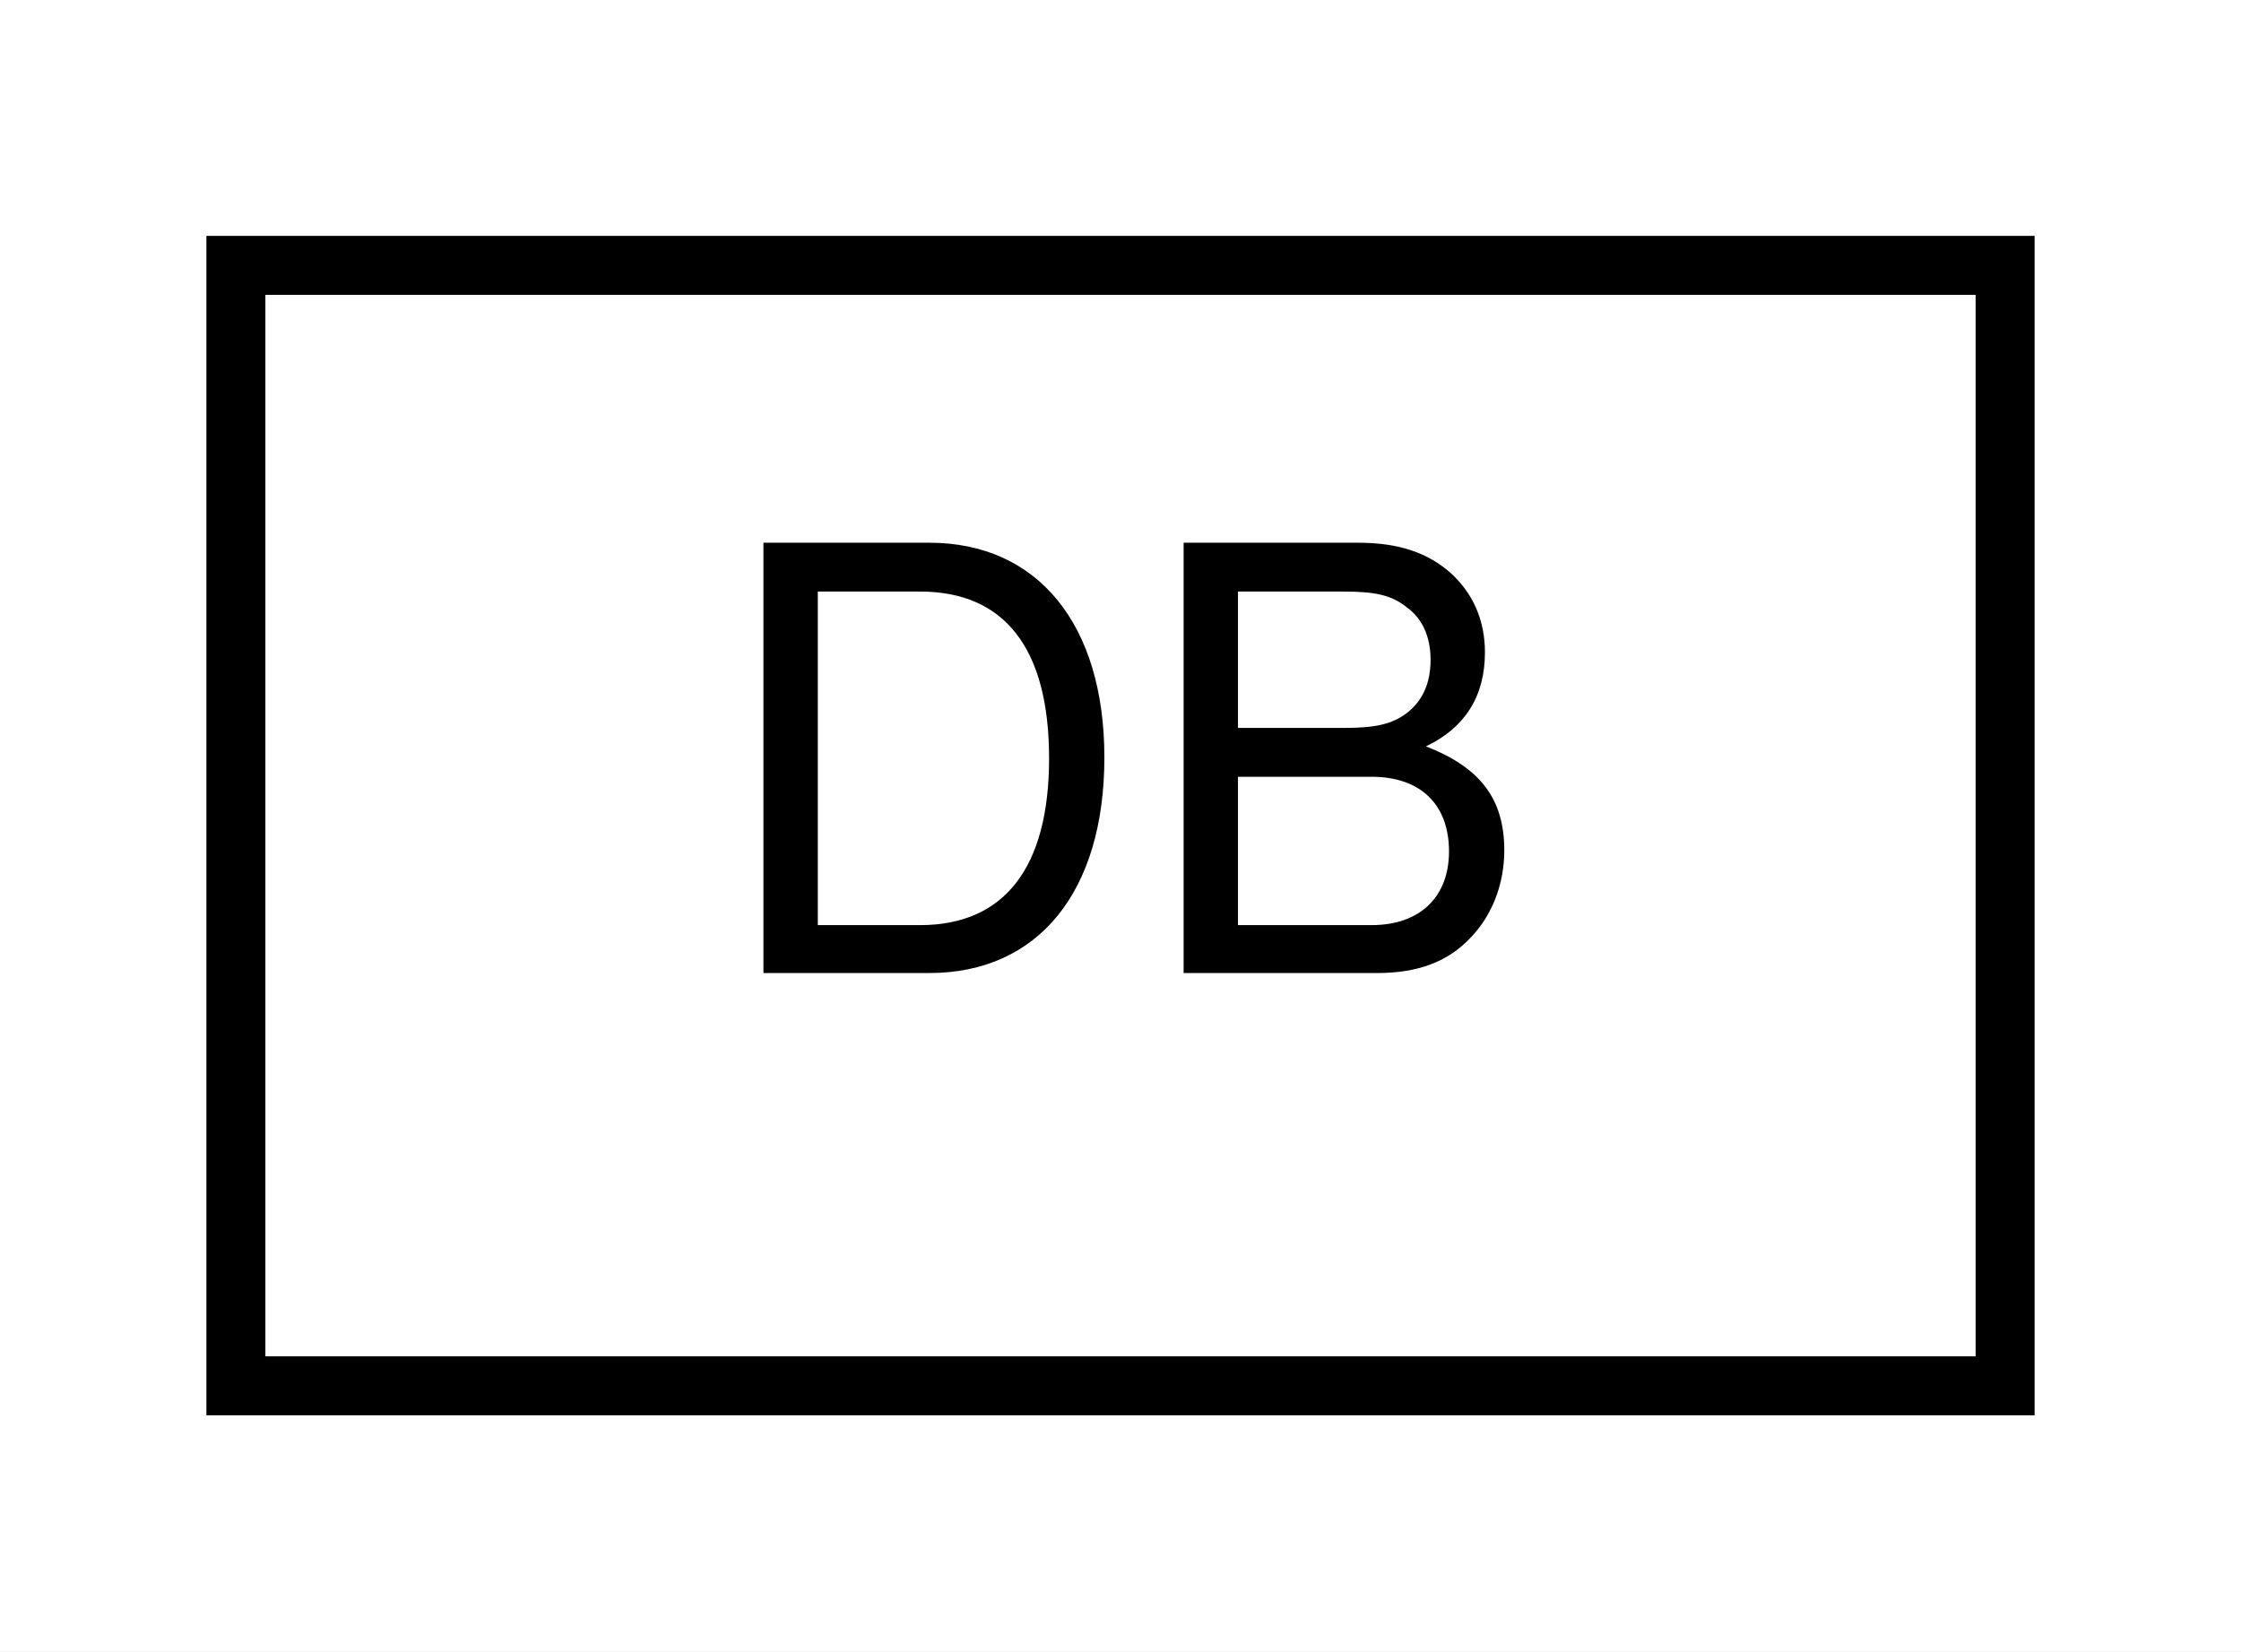
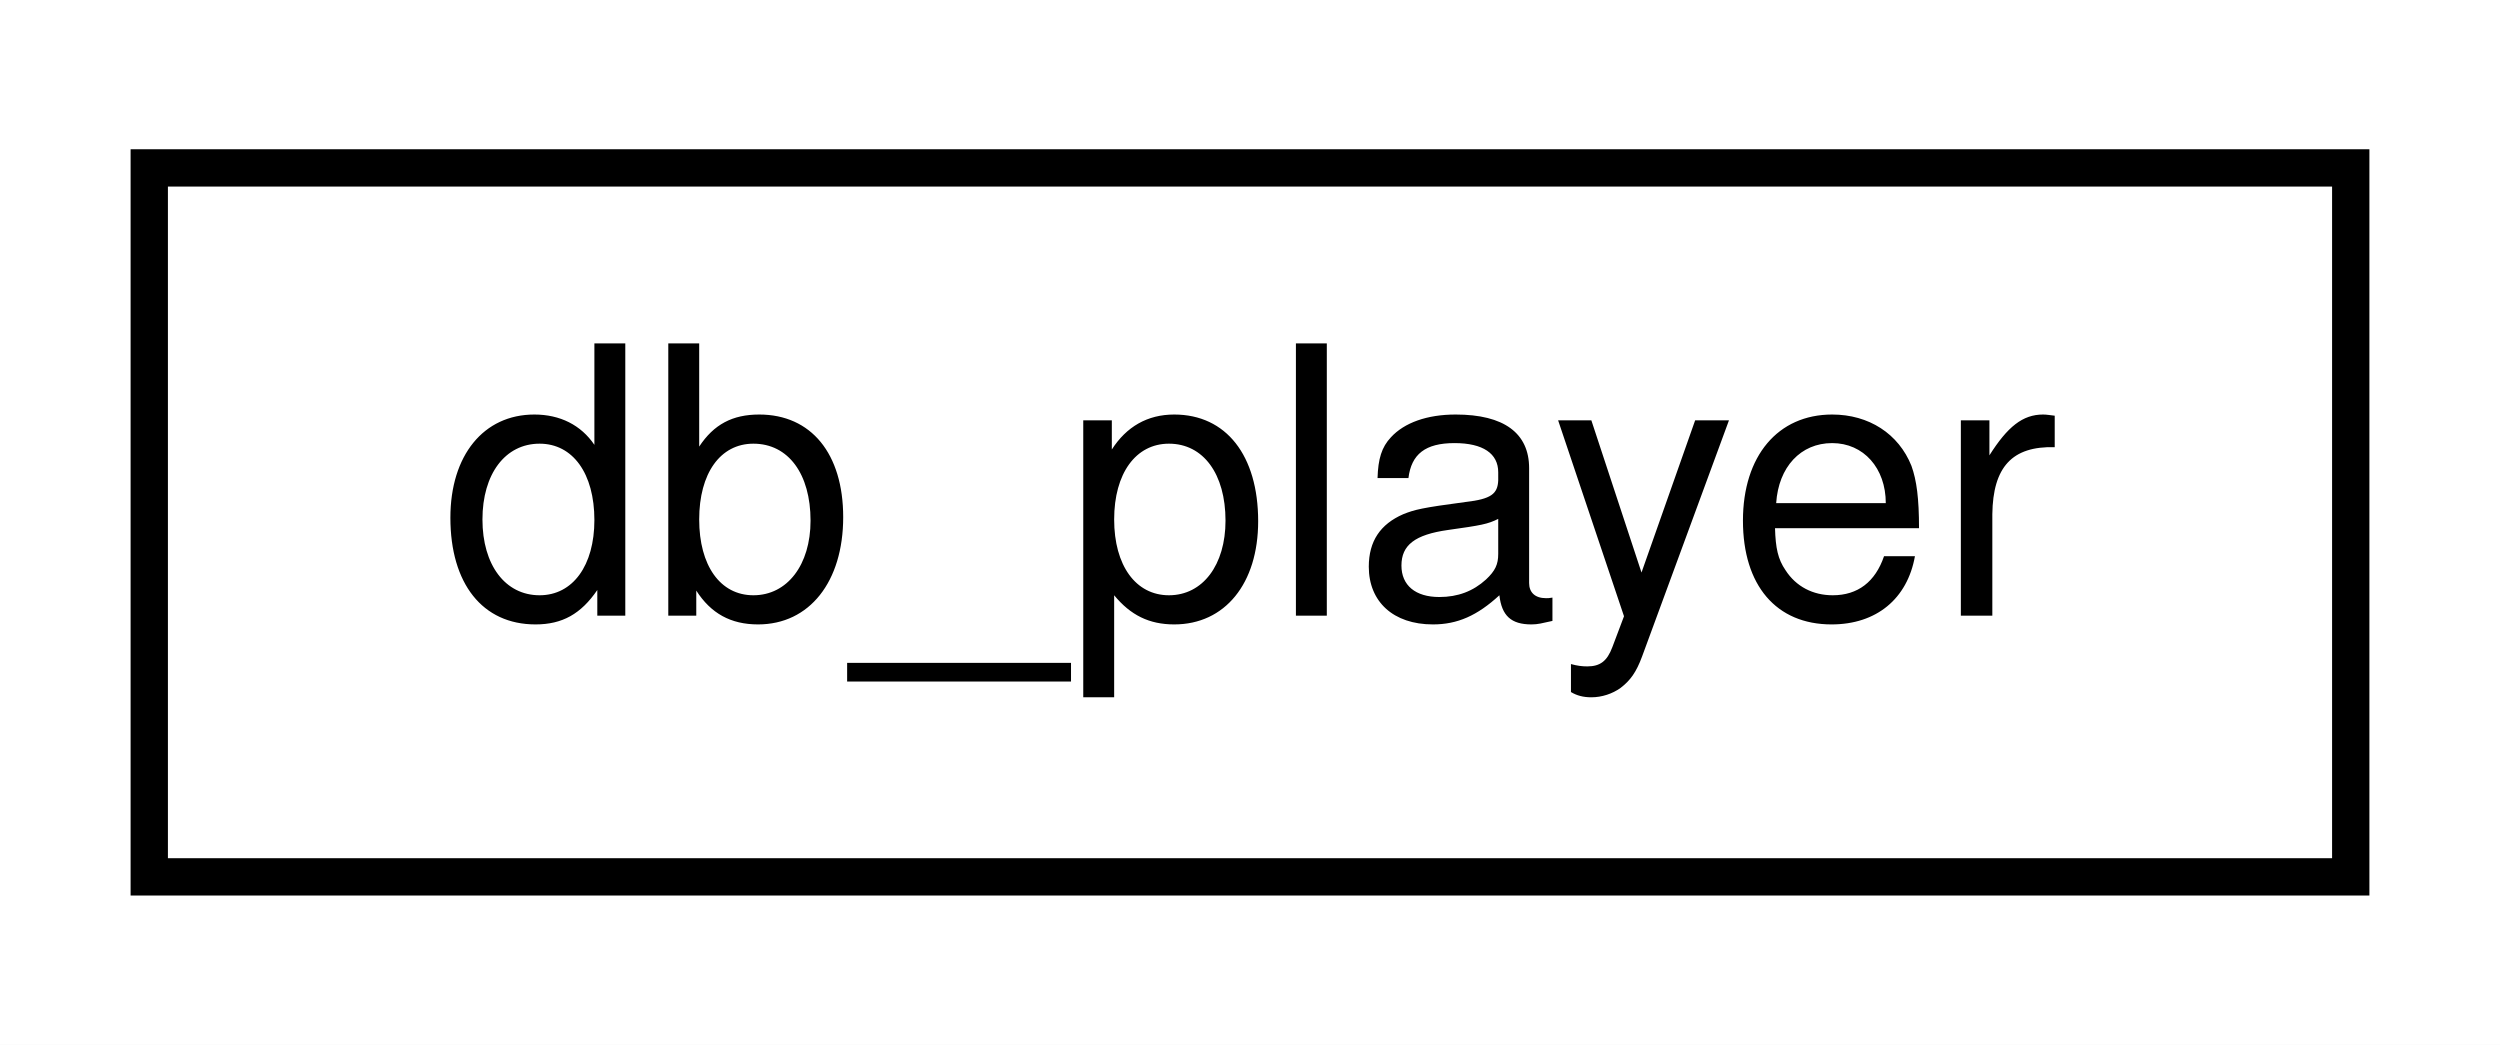
- <svg xmlns="http://www.w3.org/2000/svg" xmlns:xlink="http://www.w3.org/1999/xlink" width="38pt" height="28pt" viewBox="0.00 0.00 38.00 28.00">
+ <svg xmlns="http://www.w3.org/2000/svg" xmlns:xlink="http://www.w3.org/1999/xlink" width="67pt" height="28pt" viewBox="0.00 0.00 67.00 28.00">
  <g id="graph0" class="graph" transform="scale(1 1) rotate(0) translate(4 24)">
-     <polygon fill="white" stroke="none" points="-4,4 -4,-24 34,-24 34,4 -4,4" />
+     <polygon fill="white" stroke="none" points="-4,4 -4,-24 63,-24 63,4 -4,4" />
    <g id="node1" class="node">
      <g id="a_node1">
-         <a xlink:href="class_d_b.html" target="_top" xlink:title="Подключение к базе данных">
-           <polygon fill="white" stroke="black" points="0,-0.5 0,-19.5 30,-19.5 30,-0.5 0,-0.5" />
-           <text text-anchor="middle" x="15" y="-7.5" font-family="Helvetica,sans-Serif" font-size="10.00">DB</text>
+         <a xlink:href="structdb__player.html" target="_top" xlink:title=" ">
+           <polygon fill="white" stroke="black" points="0,-0.5 0,-19.5 59,-19.5 59,-0.5 0,-0.5" />
+           <text text-anchor="middle" x="29.5" y="-7.5" font-family="Helvetica,sans-Serif" font-size="10.00">db_player</text>
        </a>
      </g>
    </g>
  </g>
</svg>
